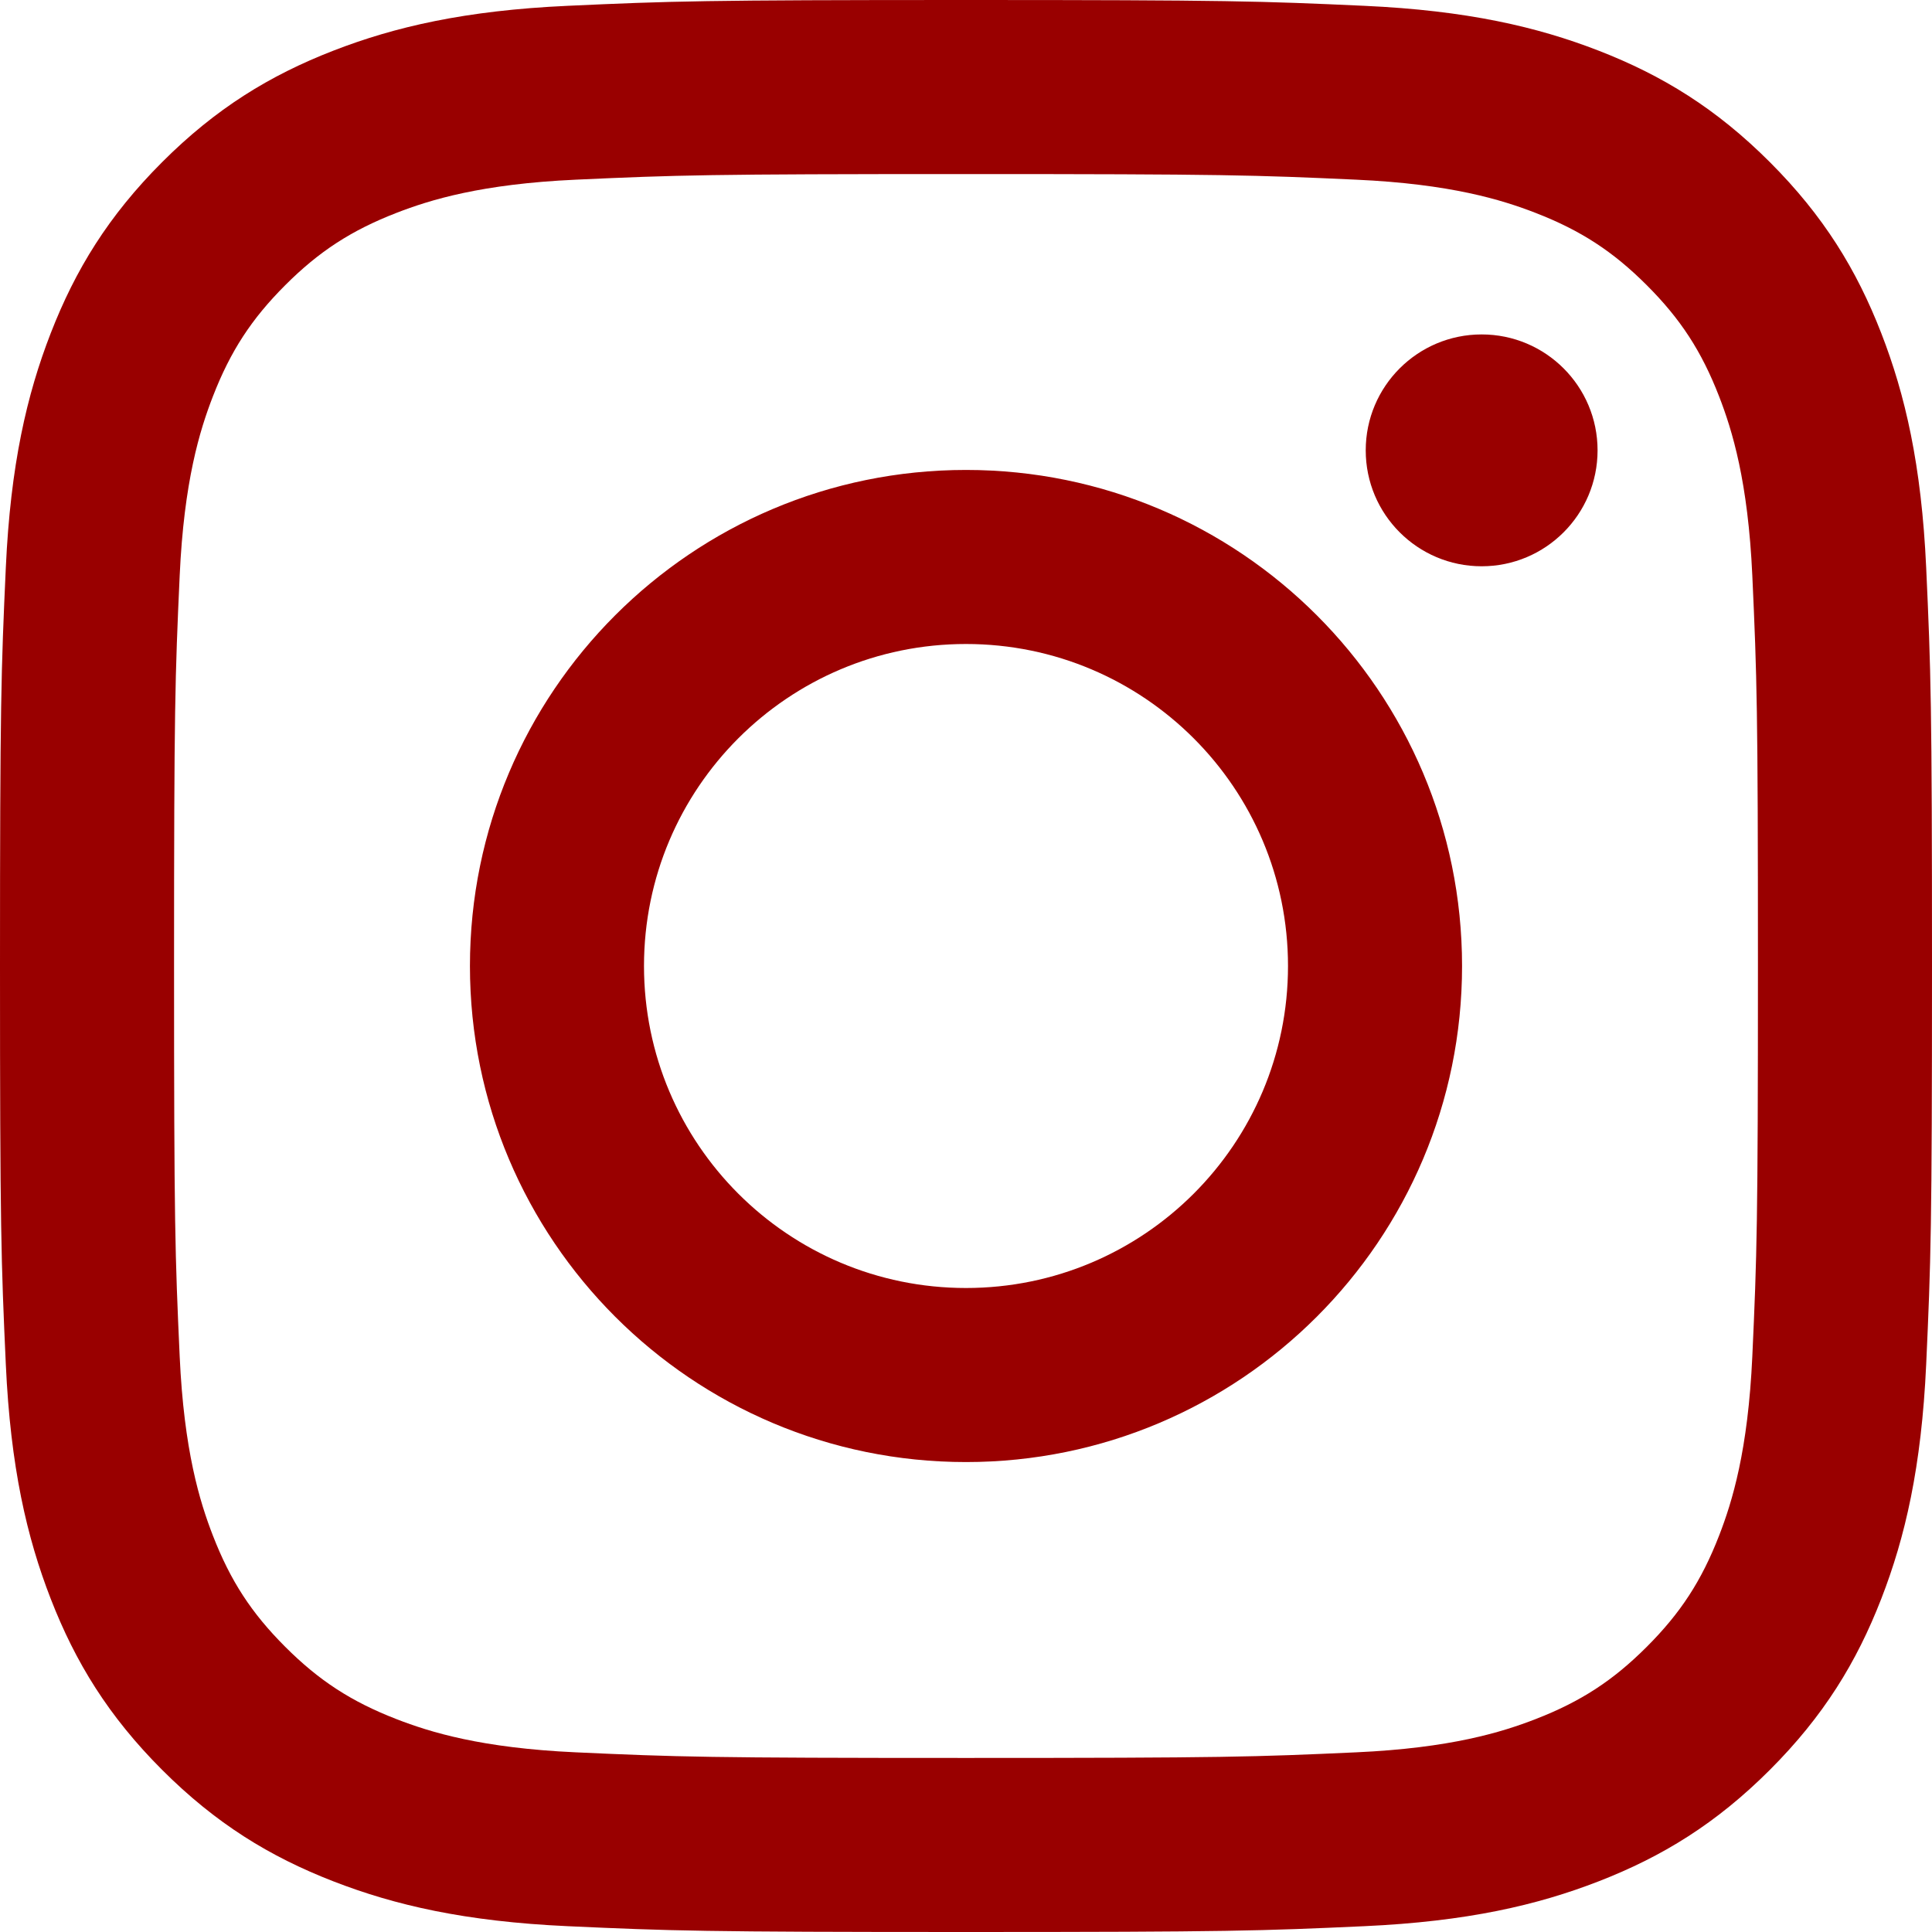
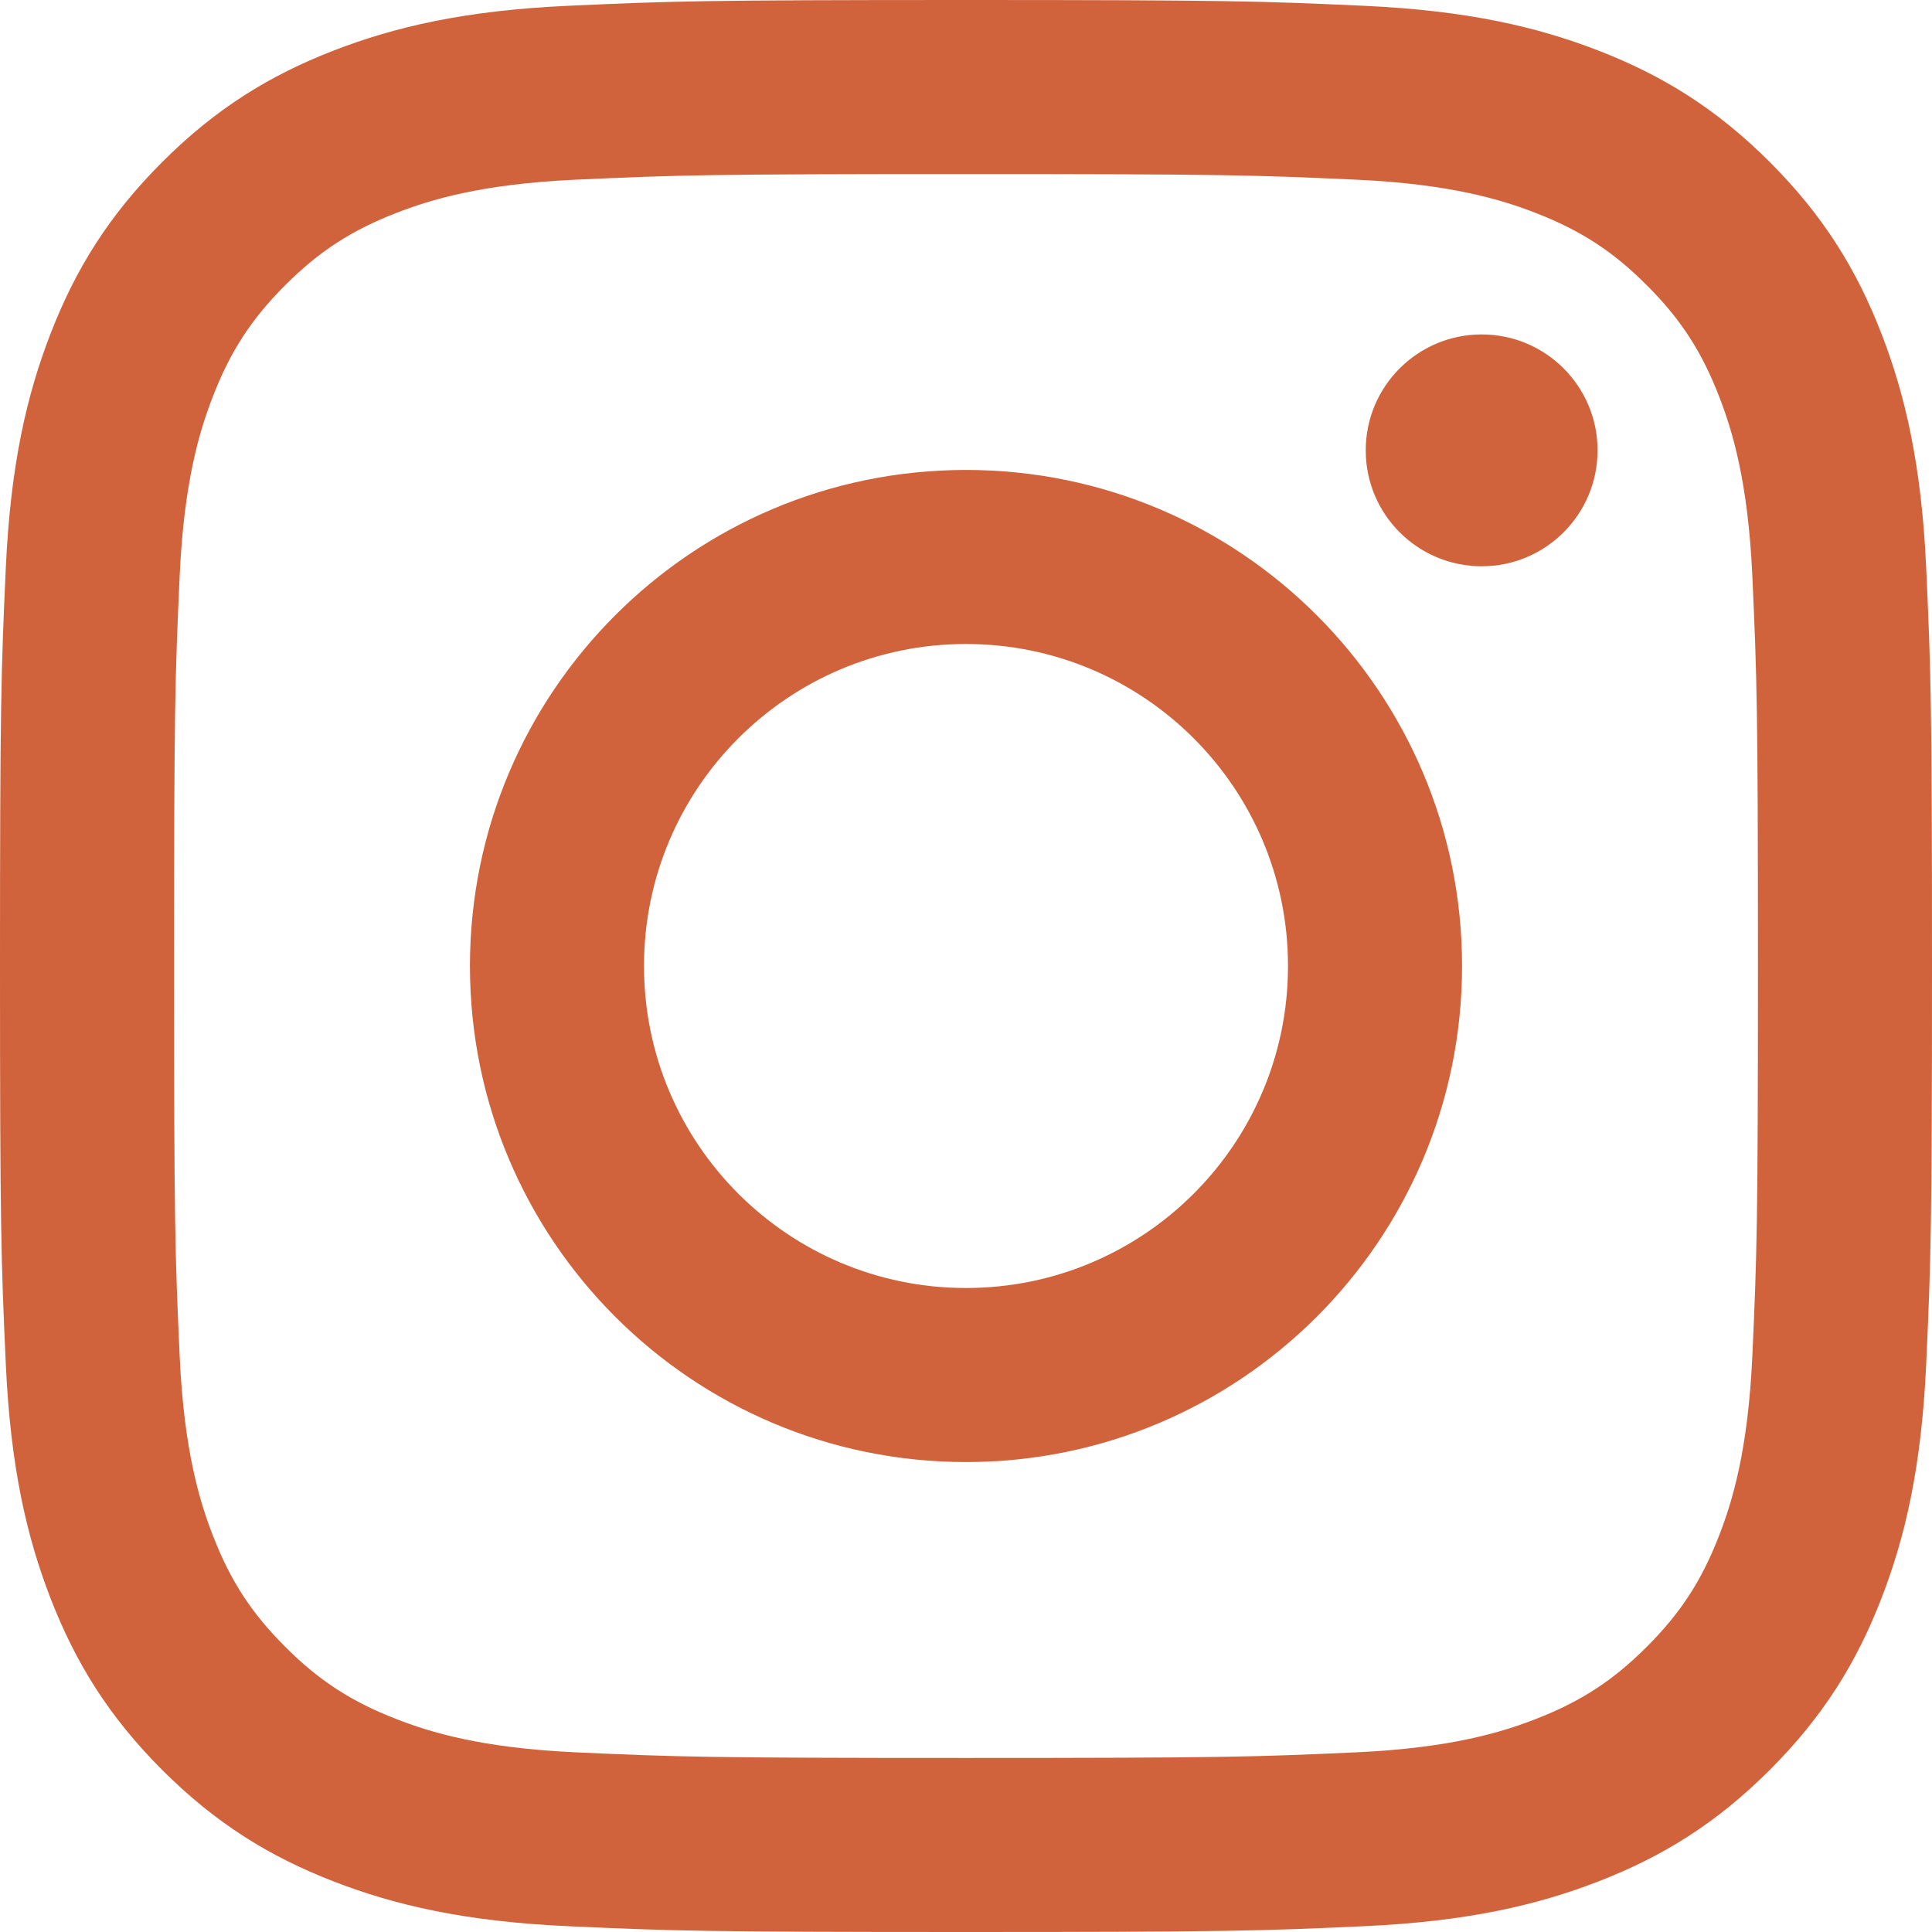
<svg xmlns="http://www.w3.org/2000/svg" width="256px" height="256px" viewBox="0 0 256 256" version="1.1" preserveAspectRatio="xMidYMid">
  <g>
-     <path d="M128,23.064 C162.177,23.064 166.225,23.194 179.722,23.809 C192.202,24.379 198.98,26.464 203.491,28.217 C209.465,30.539 213.729,33.313 218.208,37.792 C222.687,42.271 225.461,46.535 227.783,52.509 C229.536,57.02 231.621,63.798 232.191,76.277 C232.806,89.775 232.936,93.823 232.936,128 C232.936,162.178 232.806,166.226 232.191,179.723 C231.621,192.203 229.536,198.98 227.783,203.491 C225.461,209.465 222.687,213.73 218.208,218.209 C213.729,222.688 209.465,225.462 203.491,227.783 C198.98,229.536 192.202,231.622 179.722,232.191 C166.227,232.807 162.179,232.937 128,232.937 C93.82,232.937 89.772,232.807 76.277,232.191 C63.797,231.622 57.02,229.536 52.509,227.783 C46.535,225.462 42.27,222.688 37.791,218.209 C33.312,213.73 30.538,209.465 28.217,203.491 C26.464,198.98 24.378,192.203 23.809,179.723 C23.193,166.226 23.063,162.178 23.063,128 C23.063,93.823 23.193,89.775 23.809,76.278 C24.378,63.798 26.464,57.02 28.217,52.509 C30.538,46.535 33.312,42.271 37.791,37.792 C42.27,33.313 46.535,30.539 52.509,28.217 C57.02,26.464 63.797,24.379 76.277,23.809 C89.774,23.194 93.822,23.064 128,23.064 M128,0 C93.237,0 88.878,0.147 75.226,0.77 C61.601,1.392 52.297,3.556 44.155,6.72 C35.737,9.991 28.599,14.368 21.483,21.484 C14.367,28.6 9.991,35.738 6.72,44.155 C3.555,52.297 1.392,61.602 0.77,75.226 C0.147,88.878 0,93.237 0,128 C0,162.763 0.147,167.122 0.77,180.774 C1.392,194.399 3.555,203.703 6.72,211.845 C9.991,220.262 14.367,227.401 21.483,234.517 C28.599,241.633 35.737,246.009 44.155,249.28 C52.297,252.445 61.601,254.608 75.226,255.23 C88.878,255.853 93.237,256 128,256 C162.763,256 167.122,255.853 180.774,255.23 C194.398,254.608 203.703,252.445 211.845,249.28 C220.262,246.009 227.4,241.633 234.516,234.517 C241.632,227.401 246.009,220.263 249.28,211.845 C252.444,203.703 254.608,194.399 255.23,180.774 C255.853,167.122 256,162.763 256,128 C256,93.237 255.853,88.878 255.23,75.226 C254.608,61.602 252.444,52.297 249.28,44.155 C246.009,35.738 241.632,28.6 234.516,21.484 C227.4,14.368 220.262,9.991 211.845,6.72 C203.703,3.556 194.398,1.392 180.774,0.77 C167.122,0.147 162.763,0 128,0 Z M128,62.27 C91.698,62.27 62.27,91.699 62.27,128 C62.27,164.302 91.698,193.73 128,193.73 C164.301,193.73 193.73,164.302 193.73,128 C193.73,91.699 164.301,62.27 128,62.27 Z M128,170.667 C104.436,170.667 85.333,151.564 85.333,128 C85.333,104.436 104.436,85.333 128,85.333 C151.564,85.333 170.667,104.436 170.667,128 C170.667,151.564 151.564,170.667 128,170.667 Z M211.686,59.673 C211.686,68.157 204.81,75.034 196.327,75.034 C187.843,75.034 180.966,68.157 180.966,59.673 C180.966,51.19 187.843,44.314 196.327,44.314 C204.81,44.314 211.686,51.19 211.686,59.673 Z" fill="#990000" />
+     <path d="M128,23.064 C162.177,23.064 166.225,23.194 179.722,23.809 C192.202,24.379 198.98,26.464 203.491,28.217 C209.465,30.539 213.729,33.313 218.208,37.792 C222.687,42.271 225.461,46.535 227.783,52.509 C229.536,57.02 231.621,63.798 232.191,76.277 C232.806,89.775 232.936,93.823 232.936,128 C232.936,162.178 232.806,166.226 232.191,179.723 C231.621,192.203 229.536,198.98 227.783,203.491 C225.461,209.465 222.687,213.73 218.208,218.209 C213.729,222.688 209.465,225.462 203.491,227.783 C198.98,229.536 192.202,231.622 179.722,232.191 C166.227,232.807 162.179,232.937 128,232.937 C93.82,232.937 89.772,232.807 76.277,232.191 C63.797,231.622 57.02,229.536 52.509,227.783 C46.535,225.462 42.27,222.688 37.791,218.209 C33.312,213.73 30.538,209.465 28.217,203.491 C26.464,198.98 24.378,192.203 23.809,179.723 C23.193,166.226 23.063,162.178 23.063,128 C23.063,93.823 23.193,89.775 23.809,76.278 C24.378,63.798 26.464,57.02 28.217,52.509 C30.538,46.535 33.312,42.271 37.791,37.792 C42.27,33.313 46.535,30.539 52.509,28.217 C57.02,26.464 63.797,24.379 76.277,23.809 C89.774,23.194 93.822,23.064 128,23.064 M128,0 C93.237,0 88.878,0.147 75.226,0.77 C61.601,1.392 52.297,3.556 44.155,6.72 C35.737,9.991 28.599,14.368 21.483,21.484 C14.367,28.6 9.991,35.738 6.72,44.155 C3.555,52.297 1.392,61.602 0.77,75.226 C0.147,88.878 0,93.237 0,128 C0,162.763 0.147,167.122 0.77,180.774 C1.392,194.399 3.555,203.703 6.72,211.845 C9.991,220.262 14.367,227.401 21.483,234.517 C28.599,241.633 35.737,246.009 44.155,249.28 C52.297,252.445 61.601,254.608 75.226,255.23 C88.878,255.853 93.237,256 128,256 C162.763,256 167.122,255.853 180.774,255.23 C194.398,254.608 203.703,252.445 211.845,249.28 C220.262,246.009 227.4,241.633 234.516,234.517 C241.632,227.401 246.009,220.263 249.28,211.845 C252.444,203.703 254.608,194.399 255.23,180.774 C255.853,167.122 256,162.763 256,128 C256,93.237 255.853,88.878 255.23,75.226 C254.608,61.602 252.444,52.297 249.28,44.155 C246.009,35.738 241.632,28.6 234.516,21.484 C227.4,14.368 220.262,9.991 211.845,6.72 C203.703,3.556 194.398,1.392 180.774,0.77 C167.122,0.147 162.763,0 128,0 Z M128,62.27 C91.698,62.27 62.27,91.699 62.27,128 C62.27,164.302 91.698,193.73 128,193.73 C164.301,193.73 193.73,164.302 193.73,128 C193.73,91.699 164.301,62.27 128,62.27 Z M128,170.667 C104.436,170.667 85.333,151.564 85.333,128 C85.333,104.436 104.436,85.333 128,85.333 C151.564,85.333 170.667,104.436 170.667,128 C170.667,151.564 151.564,170.667 128,170.667 Z M211.686,59.673 C211.686,68.157 204.81,75.034 196.327,75.034 C187.843,75.034 180.966,68.157 180.966,59.673 C180.966,51.19 187.843,44.314 196.327,44.314 C204.81,44.314 211.686,51.19 211.686,59.673 Z" fill="#d1633c" />
  </g>
</svg>
